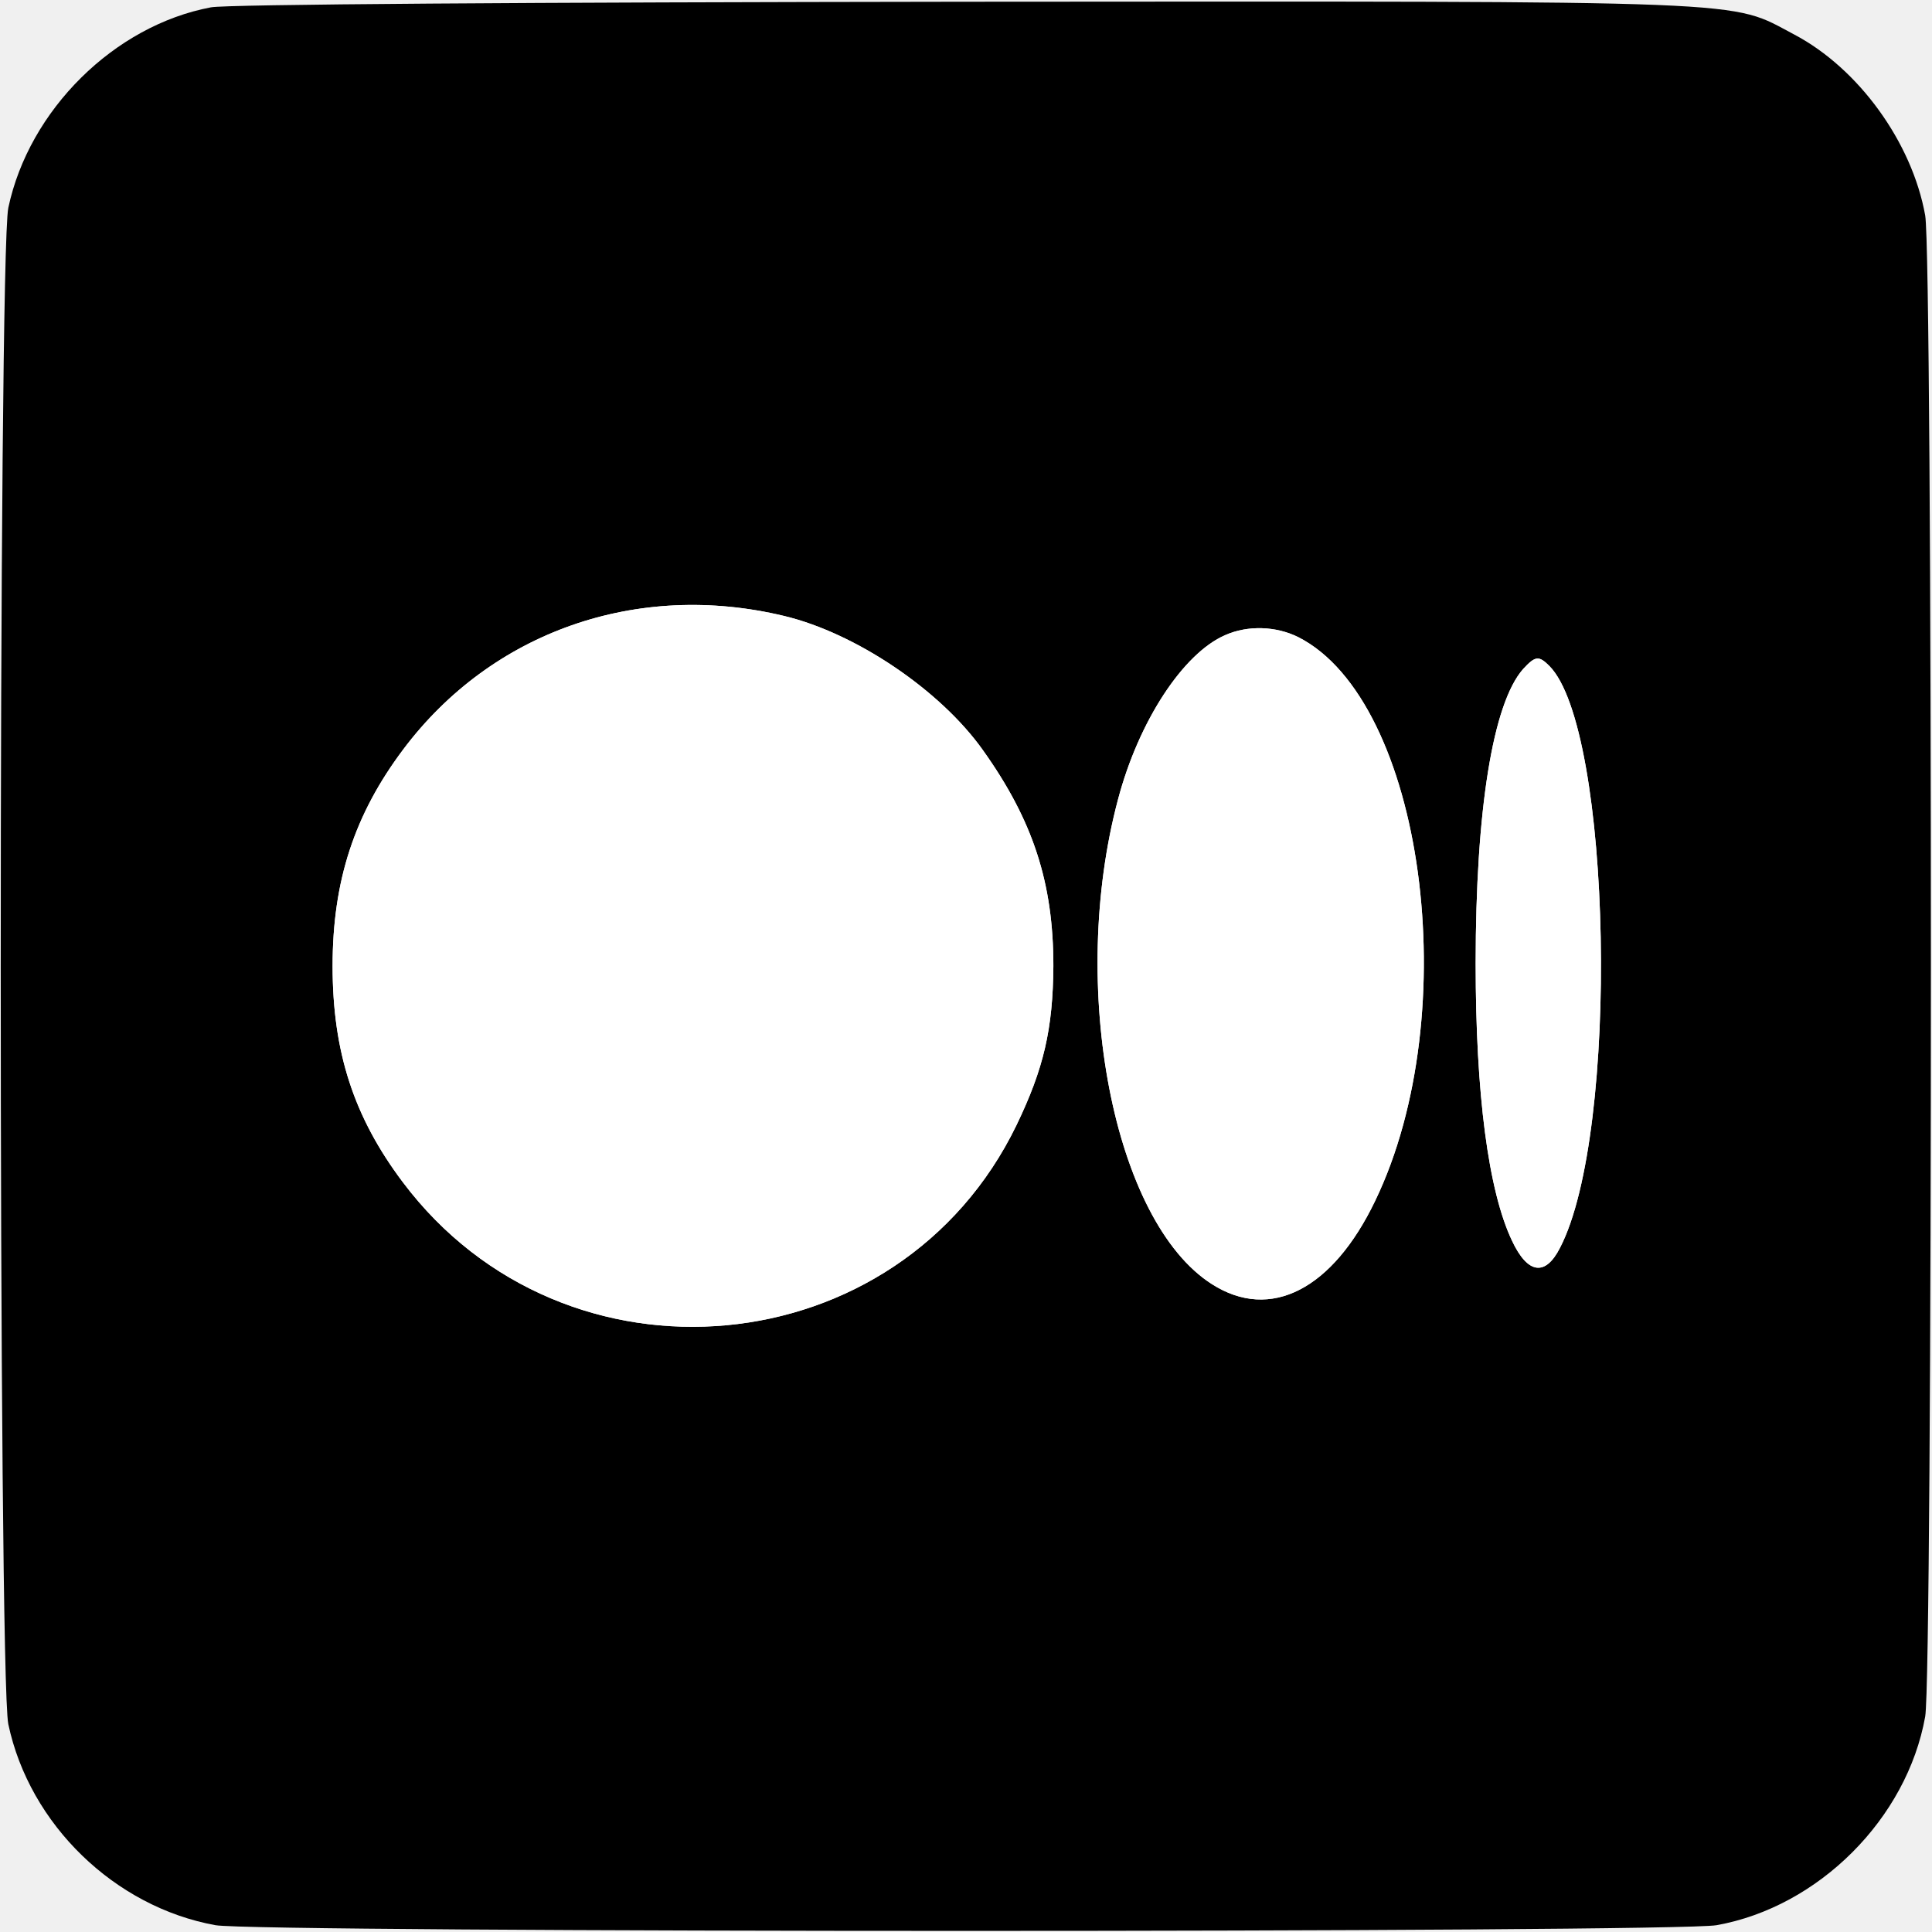
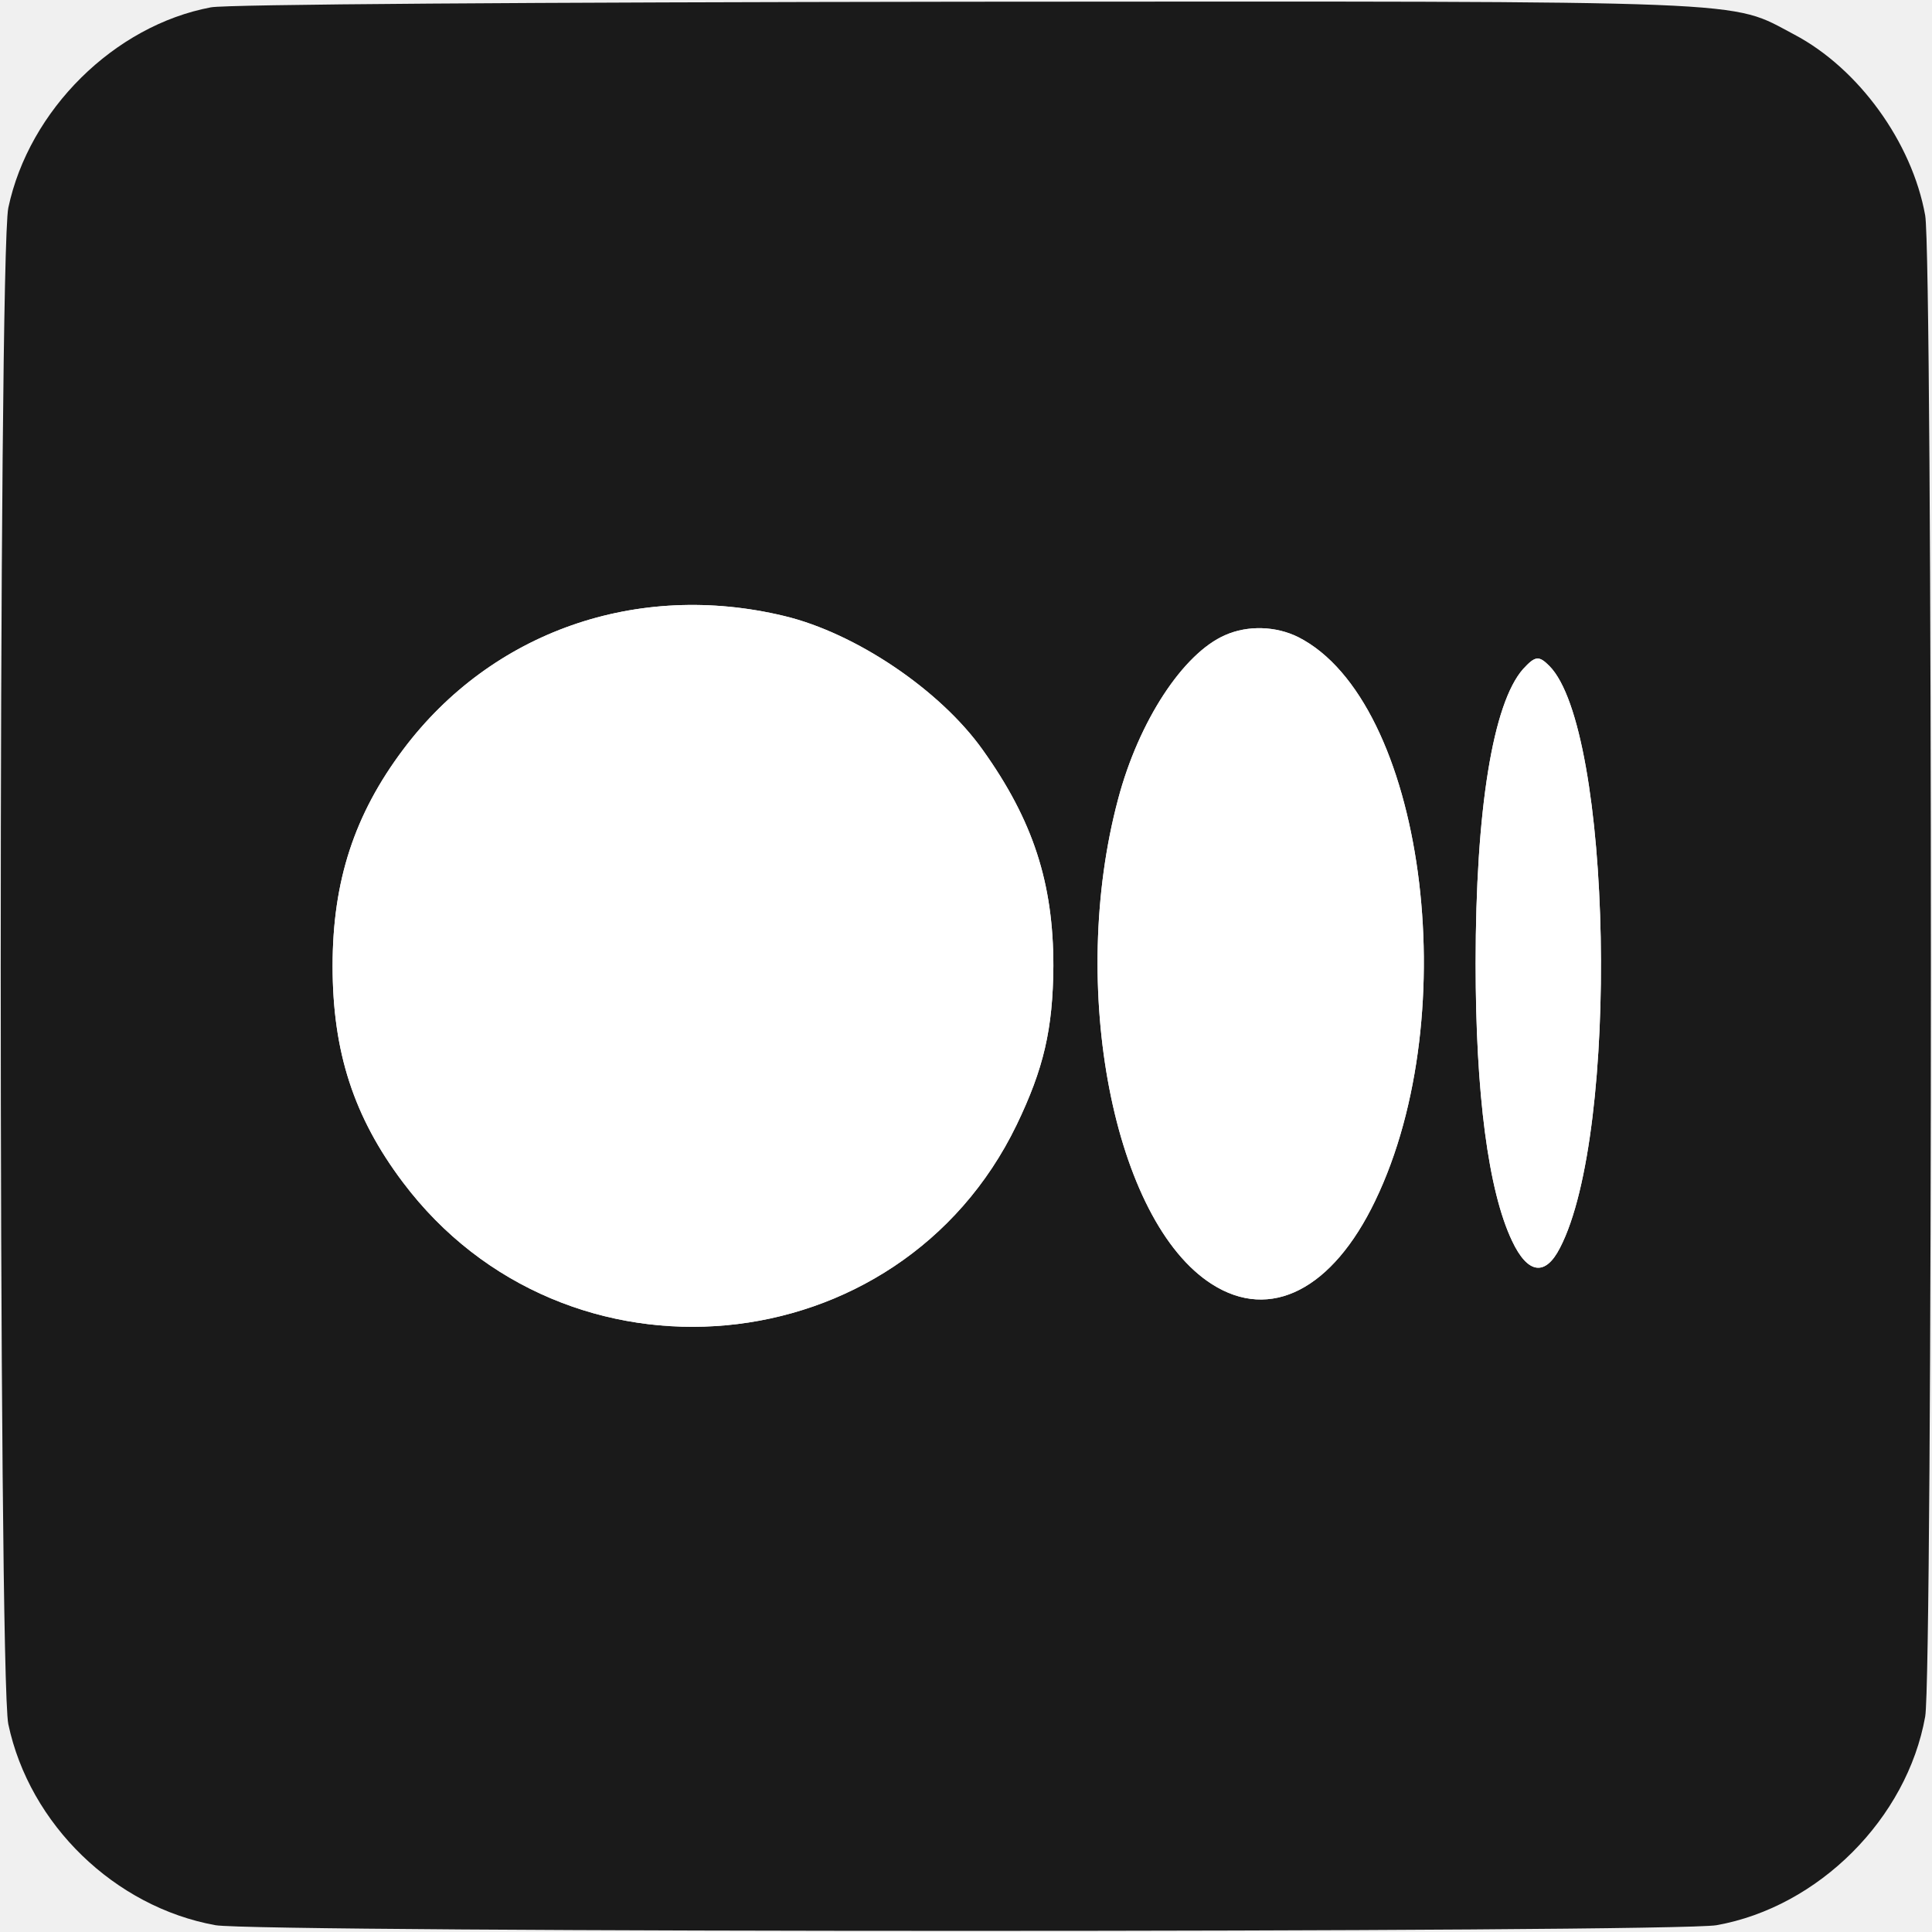
<svg xmlns="http://www.w3.org/2000/svg" width="40" height="40" viewBox="0 0 40 40" fill="none">
-   <g clip-path="url(#clip0_483_13317)">
-     <g clip-path="url(#clip1_483_13317)">
-       <g clip-path="url(#clip2_483_13317)">
-         <path d="M4.366 0.152C2.369 0.528 0.601 2.274 0.172 4.303C-0.037 5.328 -0.037 34.672 0.172 35.697C0.612 37.778 2.379 39.482 4.46 39.859C5.328 40.016 34.672 40.016 35.54 39.859C37.652 39.482 39.482 37.652 39.859 35.54C40.016 34.672 40.016 5.328 39.859 4.46C39.587 2.944 38.478 1.417 37.15 0.716C35.78 -0.005 36.627 0.026 19.948 0.036C10.954 0.047 4.68 0.089 4.366 0.152ZM16.235 12.753C17.72 13.108 19.467 14.29 20.345 15.524C21.391 16.988 21.809 18.285 21.809 20C21.799 21.307 21.61 22.123 21.046 23.294C18.619 28.303 11.697 28.941 8.34 24.476C7.325 23.127 6.886 21.778 6.886 20C6.886 18.243 7.336 16.863 8.35 15.514C10.18 13.077 13.192 12.021 16.235 12.753ZM26.881 13.192C29.474 14.51 30.353 20.962 28.471 24.863C27.592 26.693 26.306 27.362 25.093 26.588C23.053 25.291 22.112 20.429 23.148 16.549C23.576 14.928 24.497 13.527 25.365 13.15C25.835 12.941 26.421 12.962 26.881 13.192ZM32.078 13.788C33.375 15.095 33.542 23.44 32.298 25.835C31.995 26.431 31.629 26.379 31.305 25.689C30.813 24.654 30.552 22.646 30.552 19.948C30.552 16.768 30.907 14.562 31.535 13.851C31.786 13.579 31.859 13.569 32.078 13.788Z" fill="black" />
-         <path d="M16.235 12.753C17.72 13.108 19.467 14.29 20.345 15.524C21.391 16.988 21.809 18.285 21.809 20C21.799 21.307 21.61 22.123 21.046 23.294C18.619 28.303 11.697 28.941 8.34 24.476C7.325 23.127 6.886 21.778 6.886 20C6.886 18.243 7.336 16.863 8.35 15.514C10.18 13.077 13.192 12.021 16.235 12.753Z" fill="white" />
-         <path d="M26.881 13.192C29.474 14.51 30.353 20.962 28.471 24.863C27.592 26.693 26.306 27.362 25.093 26.588C23.053 25.291 22.112 20.429 23.148 16.549C23.576 14.928 24.497 13.527 25.365 13.15C25.835 12.941 26.421 12.962 26.881 13.192Z" fill="white" />
-         <path d="M32.078 13.788C33.375 15.095 33.542 23.44 32.298 25.835C31.995 26.431 31.629 26.379 31.305 25.689C30.813 24.654 30.552 22.646 30.552 19.948C30.552 16.768 30.907 14.562 31.535 13.851C31.786 13.579 31.859 13.569 32.078 13.788Z" fill="white" />
+   <g clip-path="url(#clip0_451_13076)">
+     <mask id="mask0_451_13076" style="mask-type:luminance" maskUnits="userSpaceOnUse" x="0" y="0" width="40" height="40">
+       <path d="M40 0H0V40H40V0Z" fill="white" />
+     </mask>
+     <g mask="url(#mask0_451_13076)">
+       <mask id="mask1_451_13076" style="mask-type:luminance" maskUnits="userSpaceOnUse" x="0" y="0" width="40" height="40">
+         <path d="M40 0H0V40H40V0Z" fill="white" />
+       </mask>
+       <g mask="url(#mask1_451_13076)">
+         <mask id="mask2_451_13076" style="mask-type:luminance" maskUnits="userSpaceOnUse" x="0" y="0" width="40" height="40">
+           <path d="M40 0H0V40H40V0Z" fill="white" />
+         </mask>
+         <g mask="url(#mask2_451_13076)">
+           <path d="M4.366 0.152C2.369 0.528 0.601 2.274 0.172 4.303C-0.037 5.328 -0.037 34.672 0.172 35.697C0.612 37.778 2.379 39.482 4.46 39.859C5.328 40.016 34.672 40.016 35.54 39.859C37.652 39.482 39.482 37.652 39.859 35.54C40.016 34.672 40.016 5.328 39.859 4.46C39.587 2.944 38.478 1.417 37.15 0.716C35.78 -0.005 36.627 0.026 19.948 0.036C10.954 0.047 4.68 0.089 4.366 0.152ZM16.235 12.753C17.72 13.108 19.467 14.29 20.345 15.524C21.391 16.988 21.809 18.285 21.809 20C21.799 21.307 21.61 22.123 21.046 23.294C18.619 28.303 11.697 28.941 8.34 24.476C7.325 23.127 6.886 21.778 6.886 20C6.886 18.243 7.336 16.863 8.35 15.514C10.18 13.077 13.192 12.021 16.235 12.753ZM26.881 13.192C29.474 14.51 30.353 20.962 28.471 24.863C27.592 26.693 26.306 27.362 25.093 26.588C23.053 25.291 22.112 20.429 23.148 16.549C23.576 14.928 24.497 13.527 25.365 13.15C25.835 12.941 26.421 12.962 26.881 13.192ZM32.078 13.788C33.375 15.095 33.542 23.44 32.298 25.835C31.995 26.431 31.629 26.379 31.305 25.689C30.813 24.654 30.552 22.646 30.552 19.948C30.552 16.768 30.907 14.562 31.535 13.851C31.786 13.579 31.859 13.569 32.078 13.788Z" fill="#1A1A1A" />
+           <path d="M16.235 12.753C17.72 13.108 19.467 14.29 20.345 15.524C21.391 16.988 21.809 18.285 21.809 20C21.799 21.307 21.61 22.123 21.046 23.294C18.619 28.303 11.697 28.941 8.34 24.476C7.325 23.127 6.886 21.778 6.886 20C6.886 18.243 7.336 16.863 8.35 15.514C10.18 13.077 13.192 12.021 16.235 12.753Z" fill="white" />
+           <path d="M26.881 13.192C29.474 14.51 30.353 20.962 28.471 24.863C27.592 26.693 26.306 27.362 25.093 26.588C23.054 25.291 22.112 20.429 23.148 16.549C23.576 14.928 24.497 13.527 25.365 13.15C25.835 12.941 26.421 12.962 26.881 13.192Z" fill="white" />
+           <path d="M32.078 13.788C33.375 15.095 33.542 23.44 32.298 25.835C31.994 26.431 31.628 26.379 31.304 25.689C30.813 24.653 30.551 22.646 30.551 19.948C30.551 16.768 30.907 14.562 31.534 13.851C31.785 13.579 31.859 13.568 32.078 13.788Z" fill="white" />
+         </g>
      </g>
    </g>
  </g>
  <defs>
-     <clipPath id="clip0_483_13317">
-       <rect width="40" height="40" fill="white" />
-     </clipPath>
-     <clipPath id="clip1_483_13317">
-       <rect width="40" height="40" fill="white" />
-     </clipPath>
-     <clipPath id="clip2_483_13317">
+     <clipPath id="clip0_451_13076">
      <rect width="40" height="40" fill="white" />
    </clipPath>
  </defs>
</svg>
